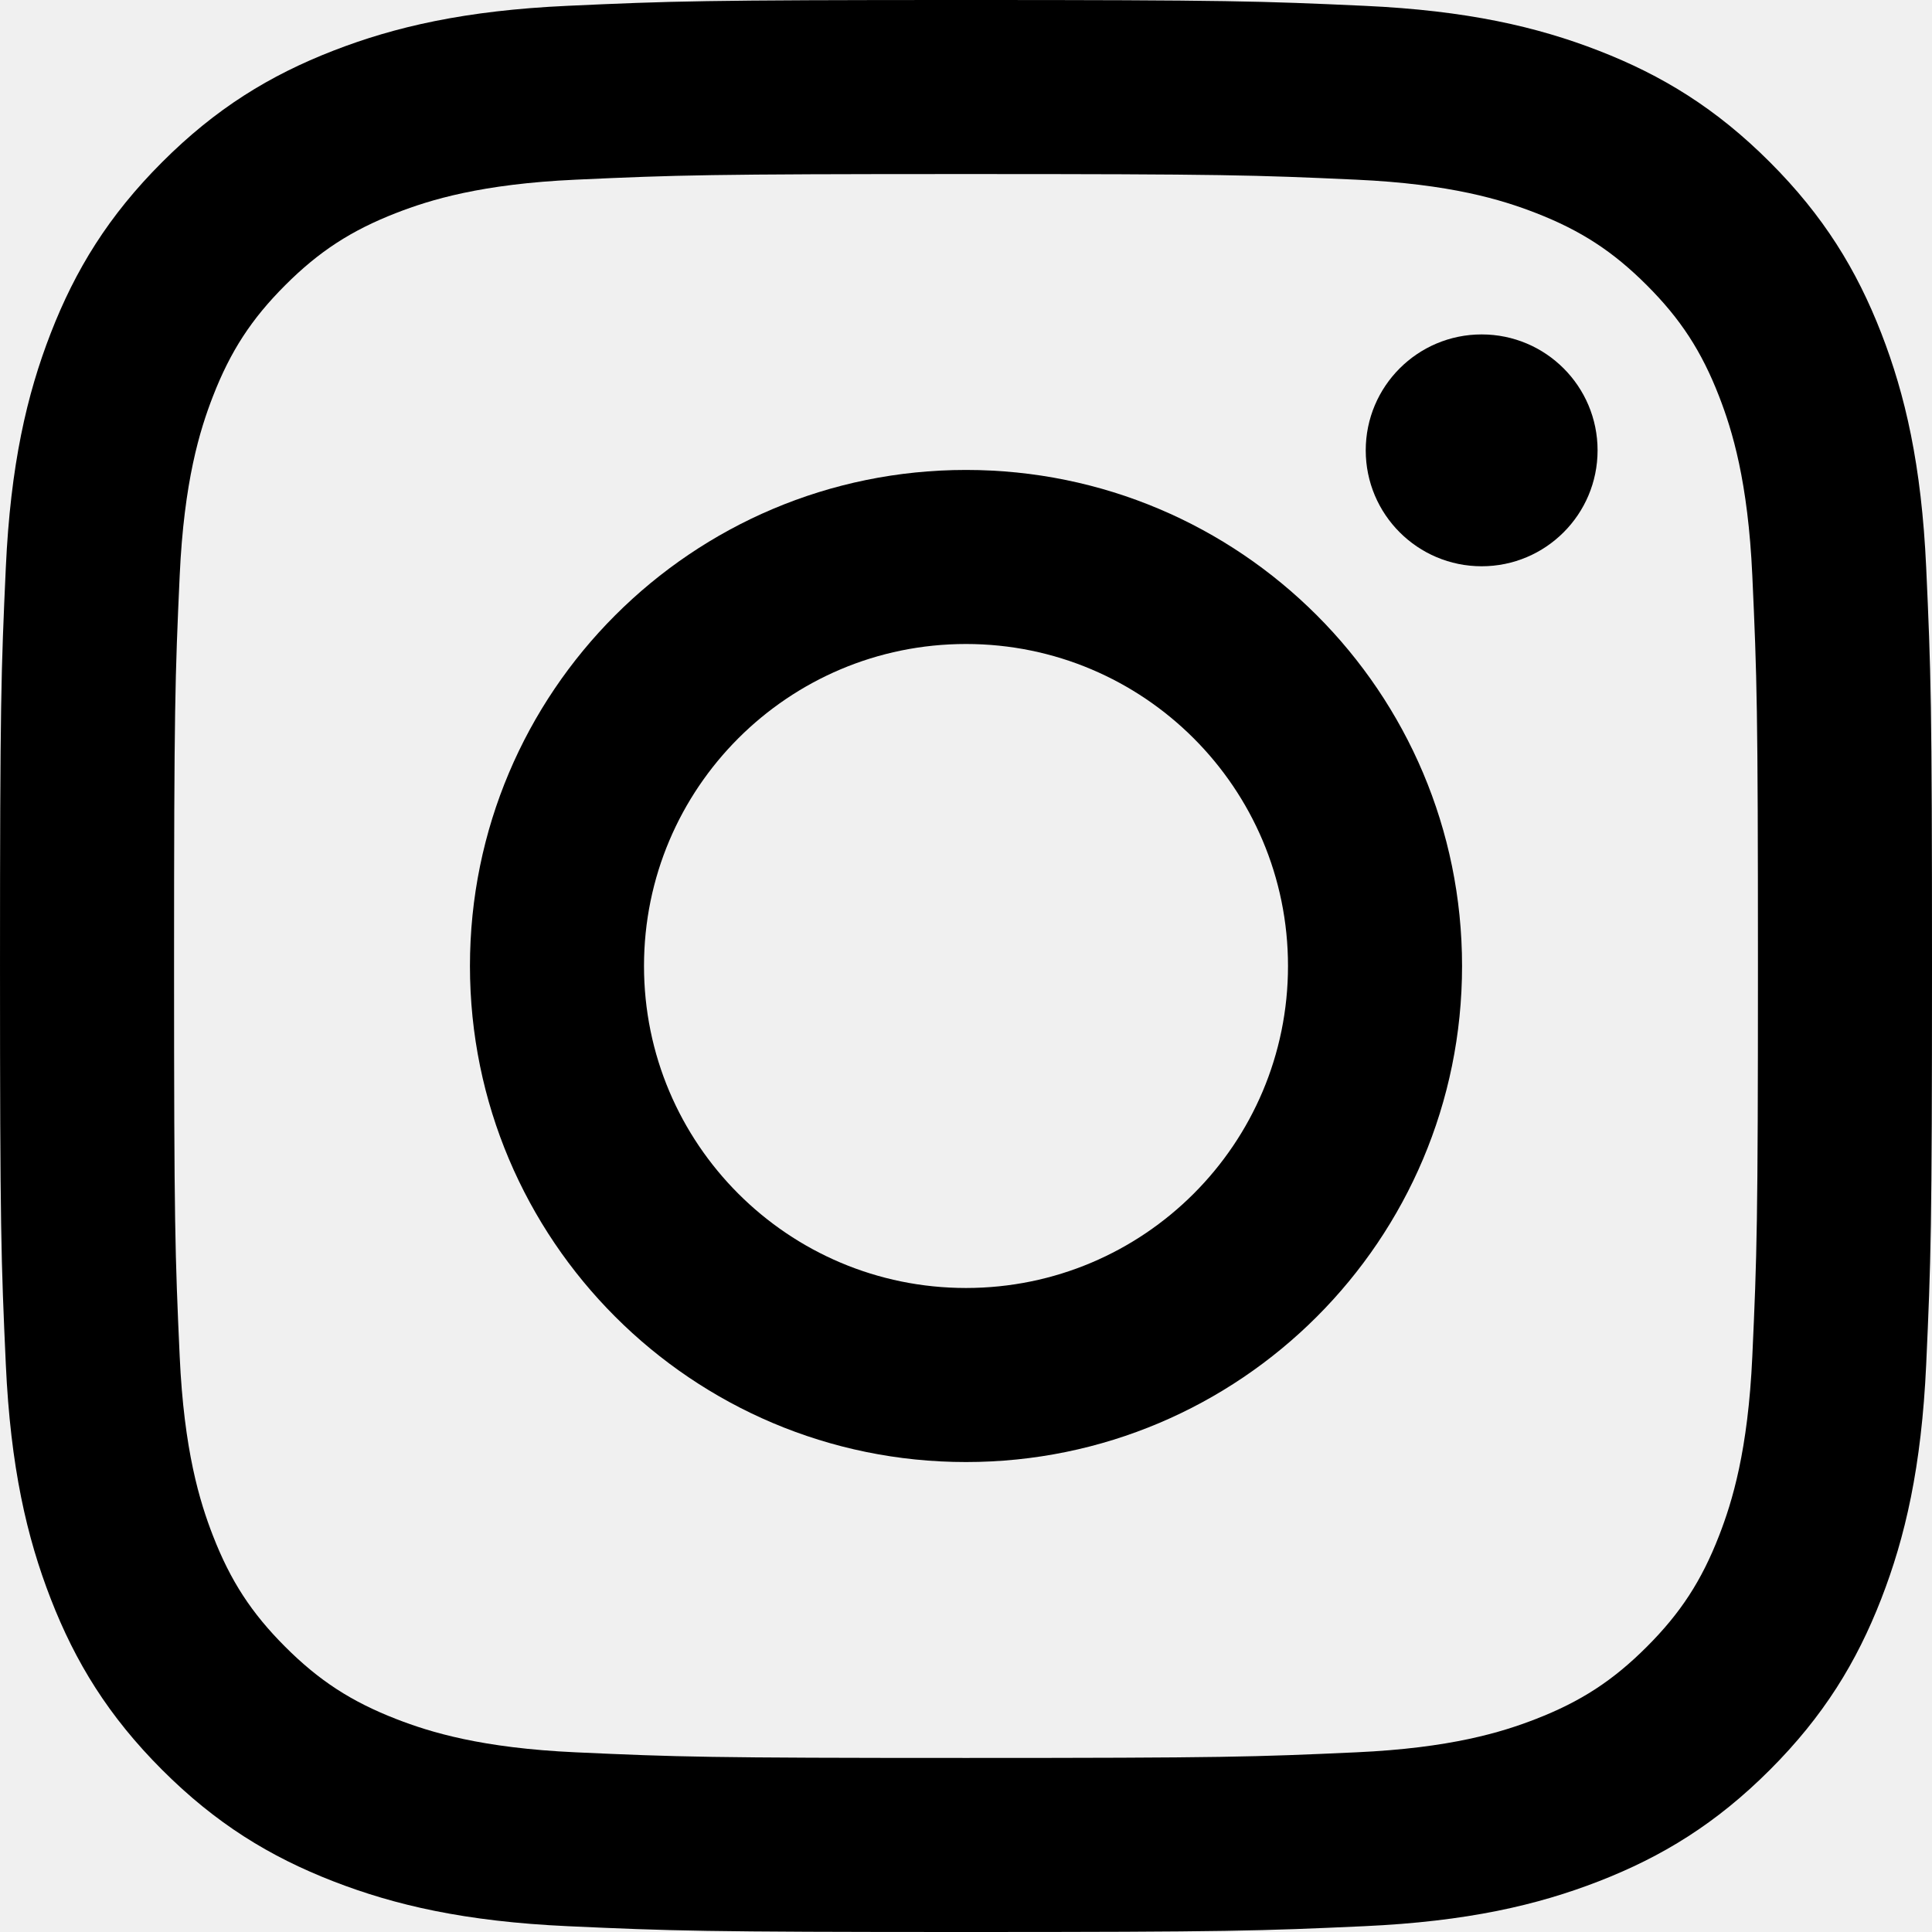
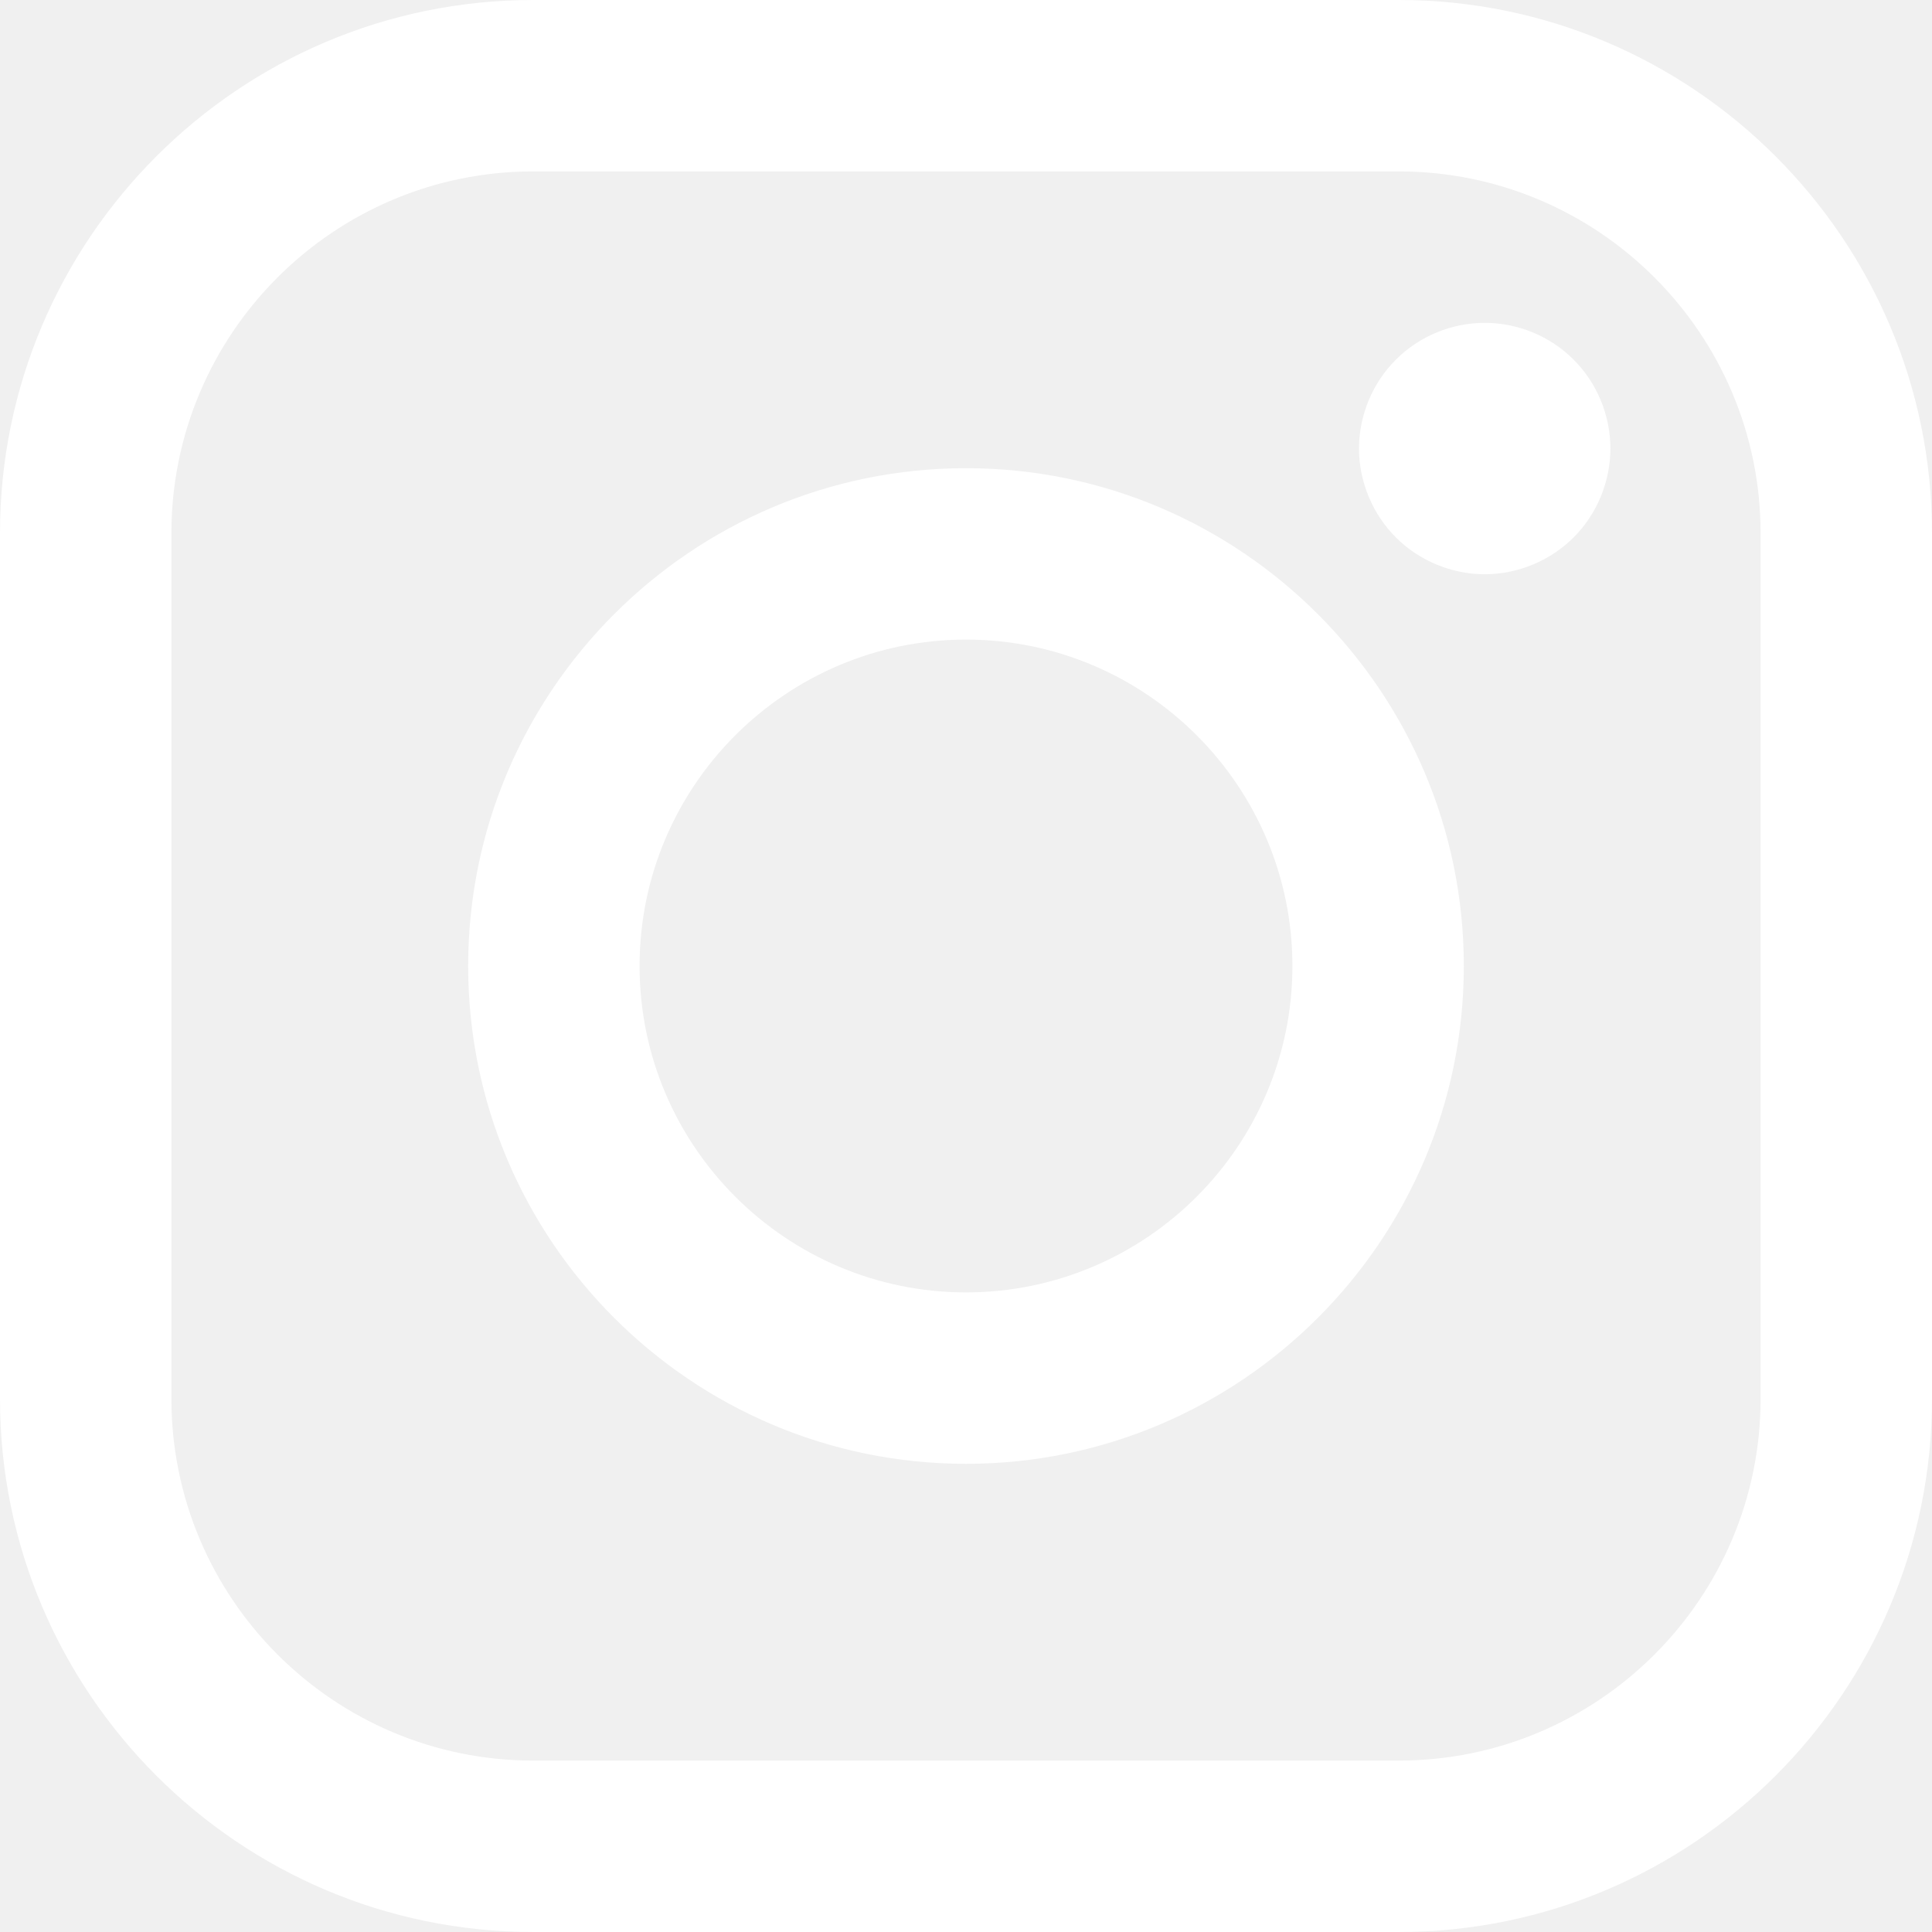
- <svg xmlns="http://www.w3.org/2000/svg" xmlns:xlink="http://www.w3.org/1999/xlink" version="1.1" id="Layer_1" x="0px" y="0px" width="30px" height="30px" viewBox="0 0 800 800" enable-background="new 0 0 800 800" xml:space="preserve">
+ <svg xmlns="http://www.w3.org/2000/svg" version="1.1" id="Layer_1" x="0px" y="0px" width="512px" height="512px" viewBox="0 0 169.063 169.063" style="enable-background:new 0 0 169.063 169.063;" xml:space="preserve">
  <g>
-     <defs>
-       <rect id="SVGID_1_" width="800" height="800" />
-     </defs>
-     <clipPath id="SVGID_2_">
-       <use xlink:href="#SVGID_1_" overflow="visible" />
-     </clipPath>
-     <path clip-path="url(#SVGID_2_)" d="M400.003,72.068c106.804,0,119.451,0.408,161.633,2.332   c38.997,1.781,60.178,8.298,74.274,13.774c18.673,7.257,31.996,15.926,45.993,29.923c13.999,13.997,22.669,27.317,29.923,45.99   c5.477,14.097,11.993,35.277,13.771,74.275c1.924,42.181,2.332,54.829,2.332,161.636s-0.408,119.457-2.332,161.636   c-1.778,39-8.295,60.181-13.771,74.274c-7.254,18.669-15.924,31.993-29.923,45.993c-13.997,13.996-27.32,22.666-45.993,29.923   c-14.097,5.476-35.277,11.993-74.274,13.771c-42.175,1.927-54.82,2.331-161.633,2.331c-106.815,0-119.46-0.404-161.636-2.331   c-38.997-1.778-60.178-8.296-74.275-13.771c-18.669-7.257-31.996-15.927-45.993-29.923c-13.996-14-22.663-27.324-29.92-45.993   c-5.476-14.094-11.996-35.274-13.774-74.274c-1.924-42.179-2.332-54.829-2.332-161.636s0.408-119.455,2.332-161.636   c1.778-38.998,8.298-60.178,13.774-74.275c7.257-18.672,15.924-31.993,29.92-45.99c13.997-13.997,27.324-22.666,45.993-29.923   c14.097-5.476,35.278-11.994,74.275-13.774C280.549,72.476,293.196,72.068,400.003,72.068 M400.003-0.003   c-108.636,0-122.258,0.459-164.92,2.408c-42.577,1.942-71.654,8.706-97.096,18.593C111.683,31.22,89.376,44.896,67.14,67.133   C44.903,89.37,31.223,111.68,21.004,137.98C11.111,163.429,4.35,192.502,2.408,235.08c-1.948,42.666-2.405,56.285-2.405,164.917   c0,108.636,0.457,122.255,2.405,164.917c1.942,42.58,8.703,71.654,18.596,97.1c10.219,26.303,23.899,48.61,46.136,70.85   c22.236,22.237,44.543,35.914,70.847,46.136c25.442,9.887,54.519,16.647,97.096,18.593c42.663,1.945,56.285,2.408,164.92,2.408   c108.633,0,122.255-0.463,164.917-2.408c42.578-1.945,71.654-8.706,97.097-18.593c26.304-10.222,48.61-23.898,70.851-46.136   c22.236-22.239,35.913-44.547,46.135-70.85c9.891-25.445,16.651-54.52,18.594-97.1c1.947-42.662,2.404-56.281,2.404-164.917   c0-108.633-0.457-122.252-2.404-164.917c-1.942-42.577-8.703-71.651-18.594-97.099c-10.222-26.3-23.898-48.61-46.135-70.847   c-22.24-22.237-44.547-35.914-70.851-46.135c-25.442-9.887-54.519-16.651-97.097-18.593C522.258,0.457,508.636-0.003,400.003-0.003   " />
-     <path clip-path="url(#SVGID_2_)" d="M400.003,194.594c-113.442,0-205.406,91.961-205.406,205.403S286.561,605.4,400.003,605.4   c113.439,0,205.403-91.961,205.403-205.403S513.442,194.594,400.003,194.594 M400.003,533.329   c-73.639,0-133.335-59.693-133.335-133.332s59.696-133.333,133.335-133.333s133.332,59.694,133.332,133.333   S473.642,533.329,400.003,533.329" />
-     <path clip-path="url(#SVGID_2_)" d="M661.523,186.479c0,26.507-21.488,47.998-48.002,47.998c-26.508,0-47.998-21.491-47.998-47.998   c0-26.514,21.49-48.002,47.998-48.002C640.035,138.477,661.523,159.965,661.523,186.479" />
+     <path d="M122.406,0H46.654C20.929,0,0,20.93,0,46.655v75.752c0,25.726,20.929,46.655,46.654,46.655h75.752   c25.727,0,46.656-20.93,46.656-46.655V46.655C169.063,20.93,148.133,0,122.406,0z M154.063,122.407   c0,17.455-14.201,31.655-31.656,31.655H46.654C29.2,154.063,15,139.862,15,122.407V46.655C15,29.201,29.2,15,46.654,15h75.752   c17.455,0,31.656,14.201,31.656,31.655V122.407z" fill="#FFFFFF" />
+     <path d="M84.531,40.97c-24.021,0-43.563,19.542-43.563,43.563c0,24.02,19.542,43.561,43.563,43.561s43.563-19.541,43.563-43.561   C128.094,60.512,108.552,40.97,84.531,40.97z M84.531,113.093c-15.749,0-28.563-12.812-28.563-28.561   c0-15.75,12.813-28.563,28.563-28.563s28.563,12.813,28.563,28.563C113.094,100.281,100.28,113.093,84.531,113.093z" fill="#FFFFFF" />
+     <path d="M129.921,28.251c-2.89,0-5.729,1.17-7.77,3.22c-2.051,2.04-3.23,4.88-3.23,7.78c0,2.891,1.18,5.73,3.23,7.78   c2.04,2.04,4.88,3.22,7.77,3.22c2.9,0,5.73-1.18,7.78-3.22c2.05-2.05,3.22-4.89,3.22-7.78c0-2.9-1.17-5.74-3.22-7.78   C135.661,29.421,132.821,28.251,129.921,28.251z" fill="#FFFFFF" />
  </g>
+   <g>
+ </g>
+   <g>
+ </g>
+   <g>
+ </g>
+   <g>
+ </g>
+   <g>
+ </g>
+   <g>
+ </g>
+   <g>
+ </g>
+   <g>
+ </g>
+   <g>
+ </g>
+   <g>
+ </g>
+   <g>
+ </g>
+   <g>
+ </g>
+   <g>
+ </g>
+   <g>
+ </g>
+   <g>
+ </g>
</svg>
